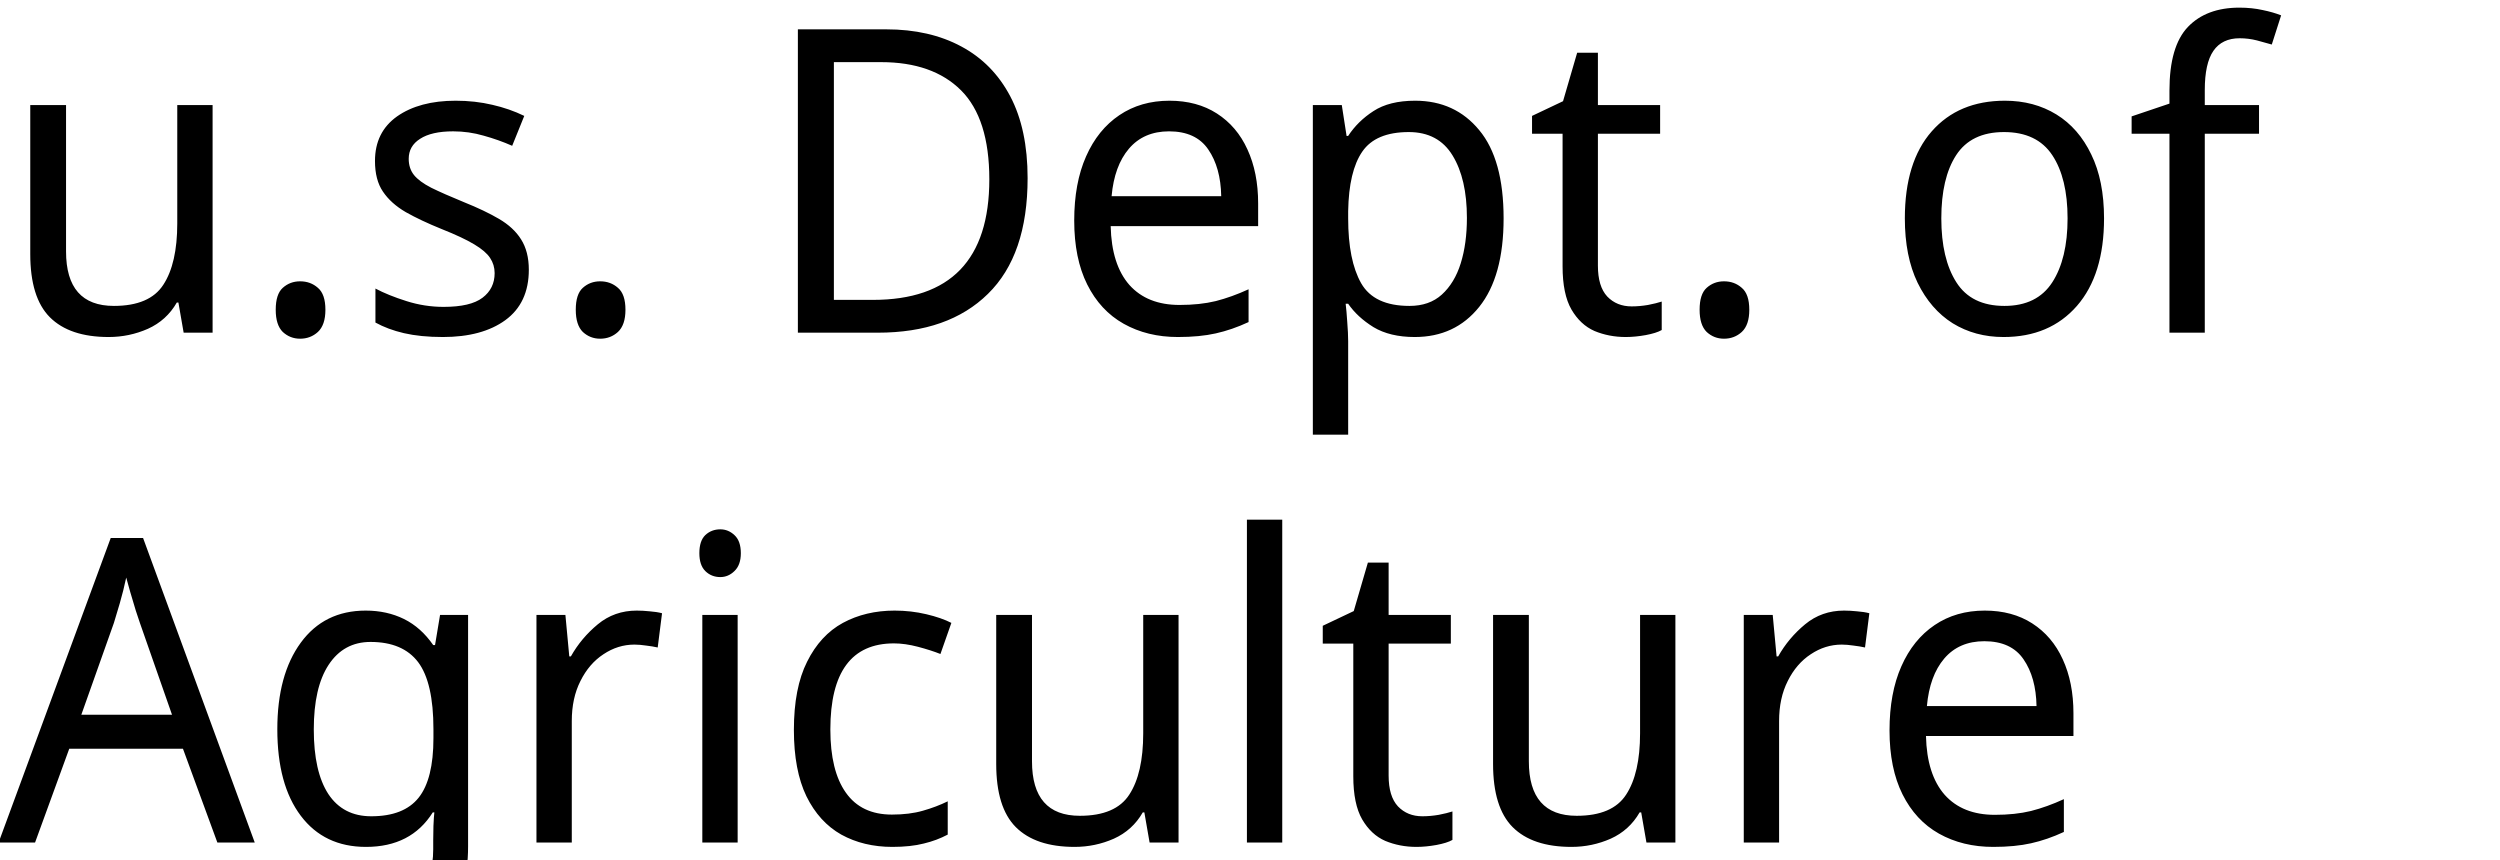
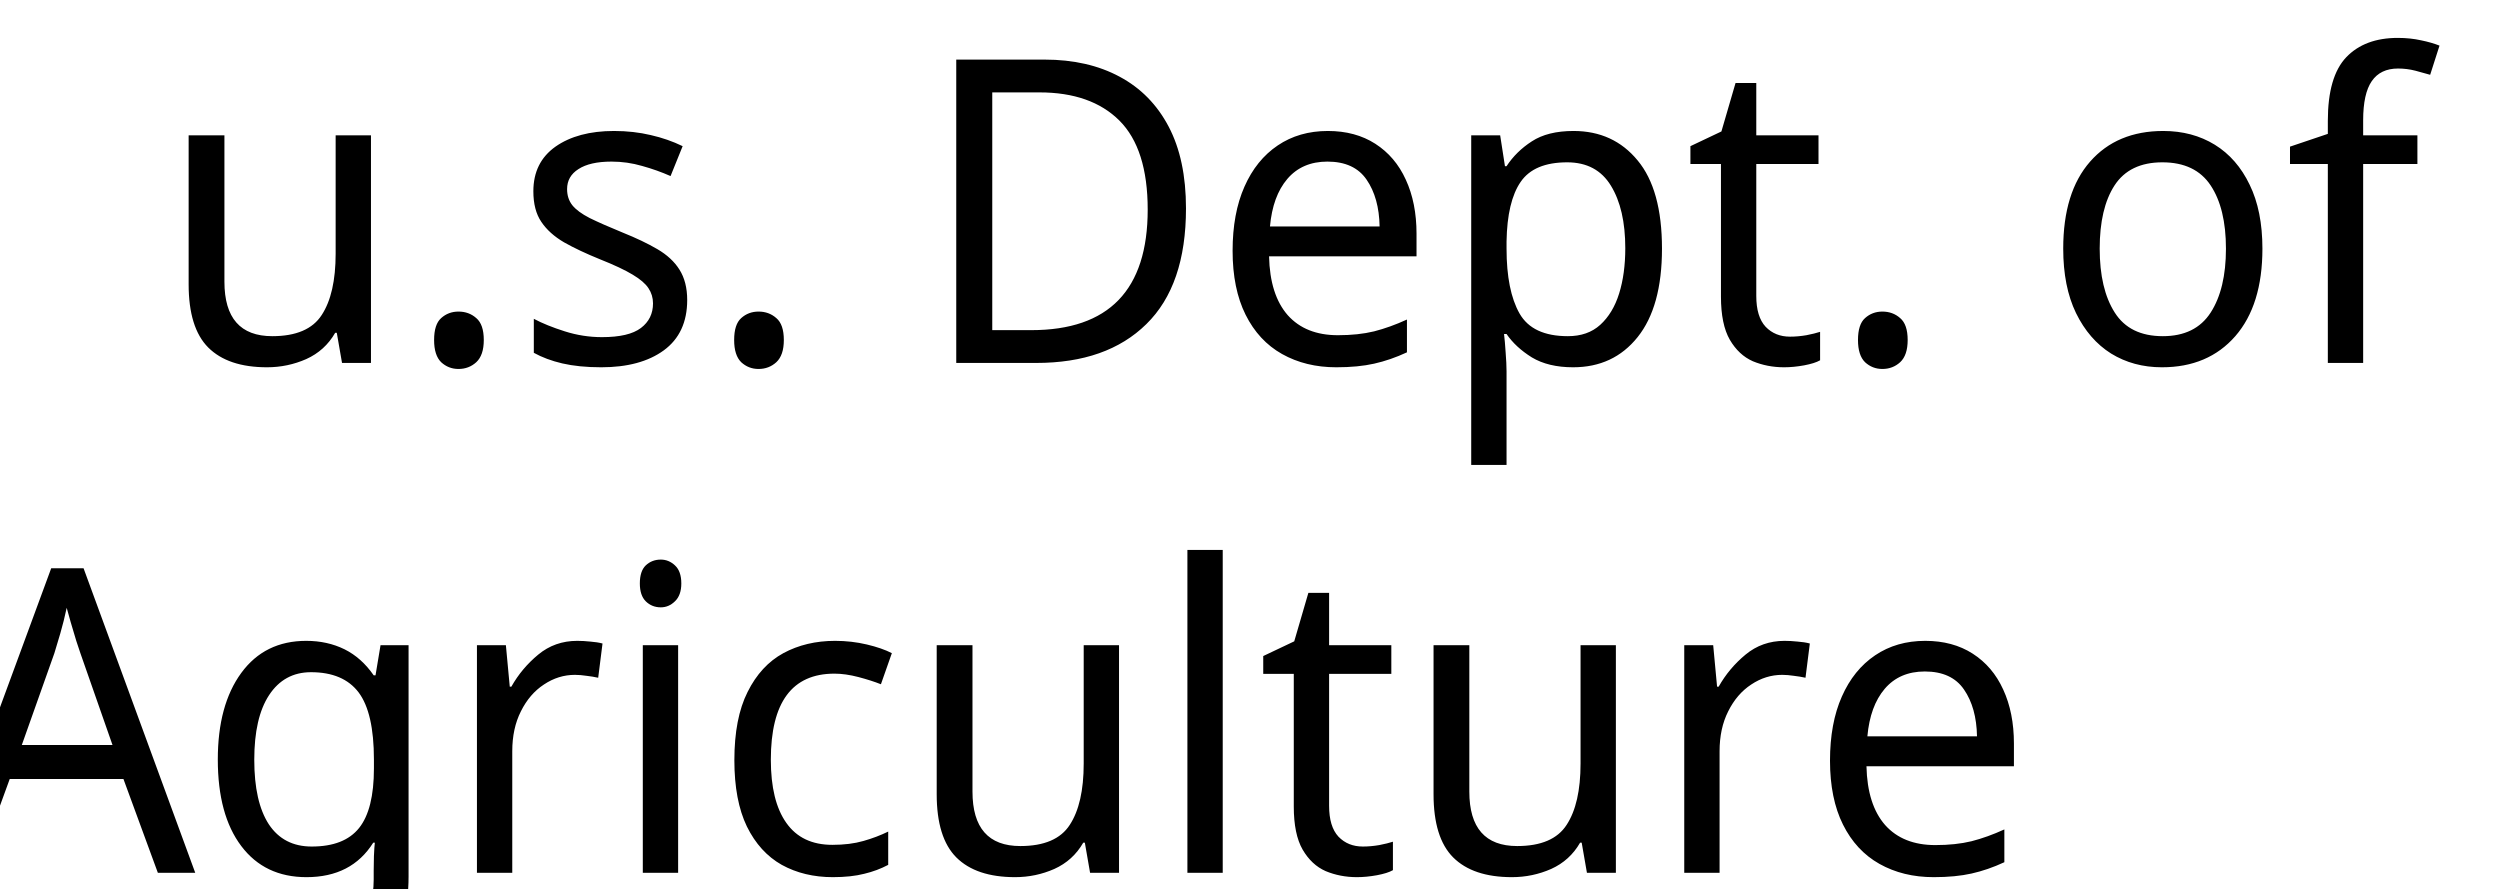
- <svg xmlns="http://www.w3.org/2000/svg" version="1.1" id="Layer_1" x="0px" y="0px" viewBox="0 0 162 55.7" style="enable-background:new 0 0 162 55.7;" xml:space="preserve">
+ <svg xmlns="http://www.w3.org/2000/svg" version="1.1" id="Layer_1" x="0px" y="0px" viewBox="0 0 162 57.6" style="enable-background:new 0 0 162 57.6;" xml:space="preserve">
  <style type="text/css">
	.st0{font-family:'CarlBrown';}
	.st1{font-size:27.535px;}
</style>
-   <text transform="matrix(0.9452 0 0 1 -9.179688e-02 21.5576)" class="st0 st1">u.s. Dept. of</text>
-   <text transform="matrix(0.9452 0 0 1 -9.179688e-02 54.5977)" class="st0 st1">Agriculture</text>
+   <text transform="matrix(0.9452 0 0 1 10.1711 23.5185)" class="st0 st1">u.s. Dept. of</text>
+   <text transform="matrix(0.9452 0 0 1 -3.9485 56.5585)" class="st0 st1">Agriculture</text>
</svg>
